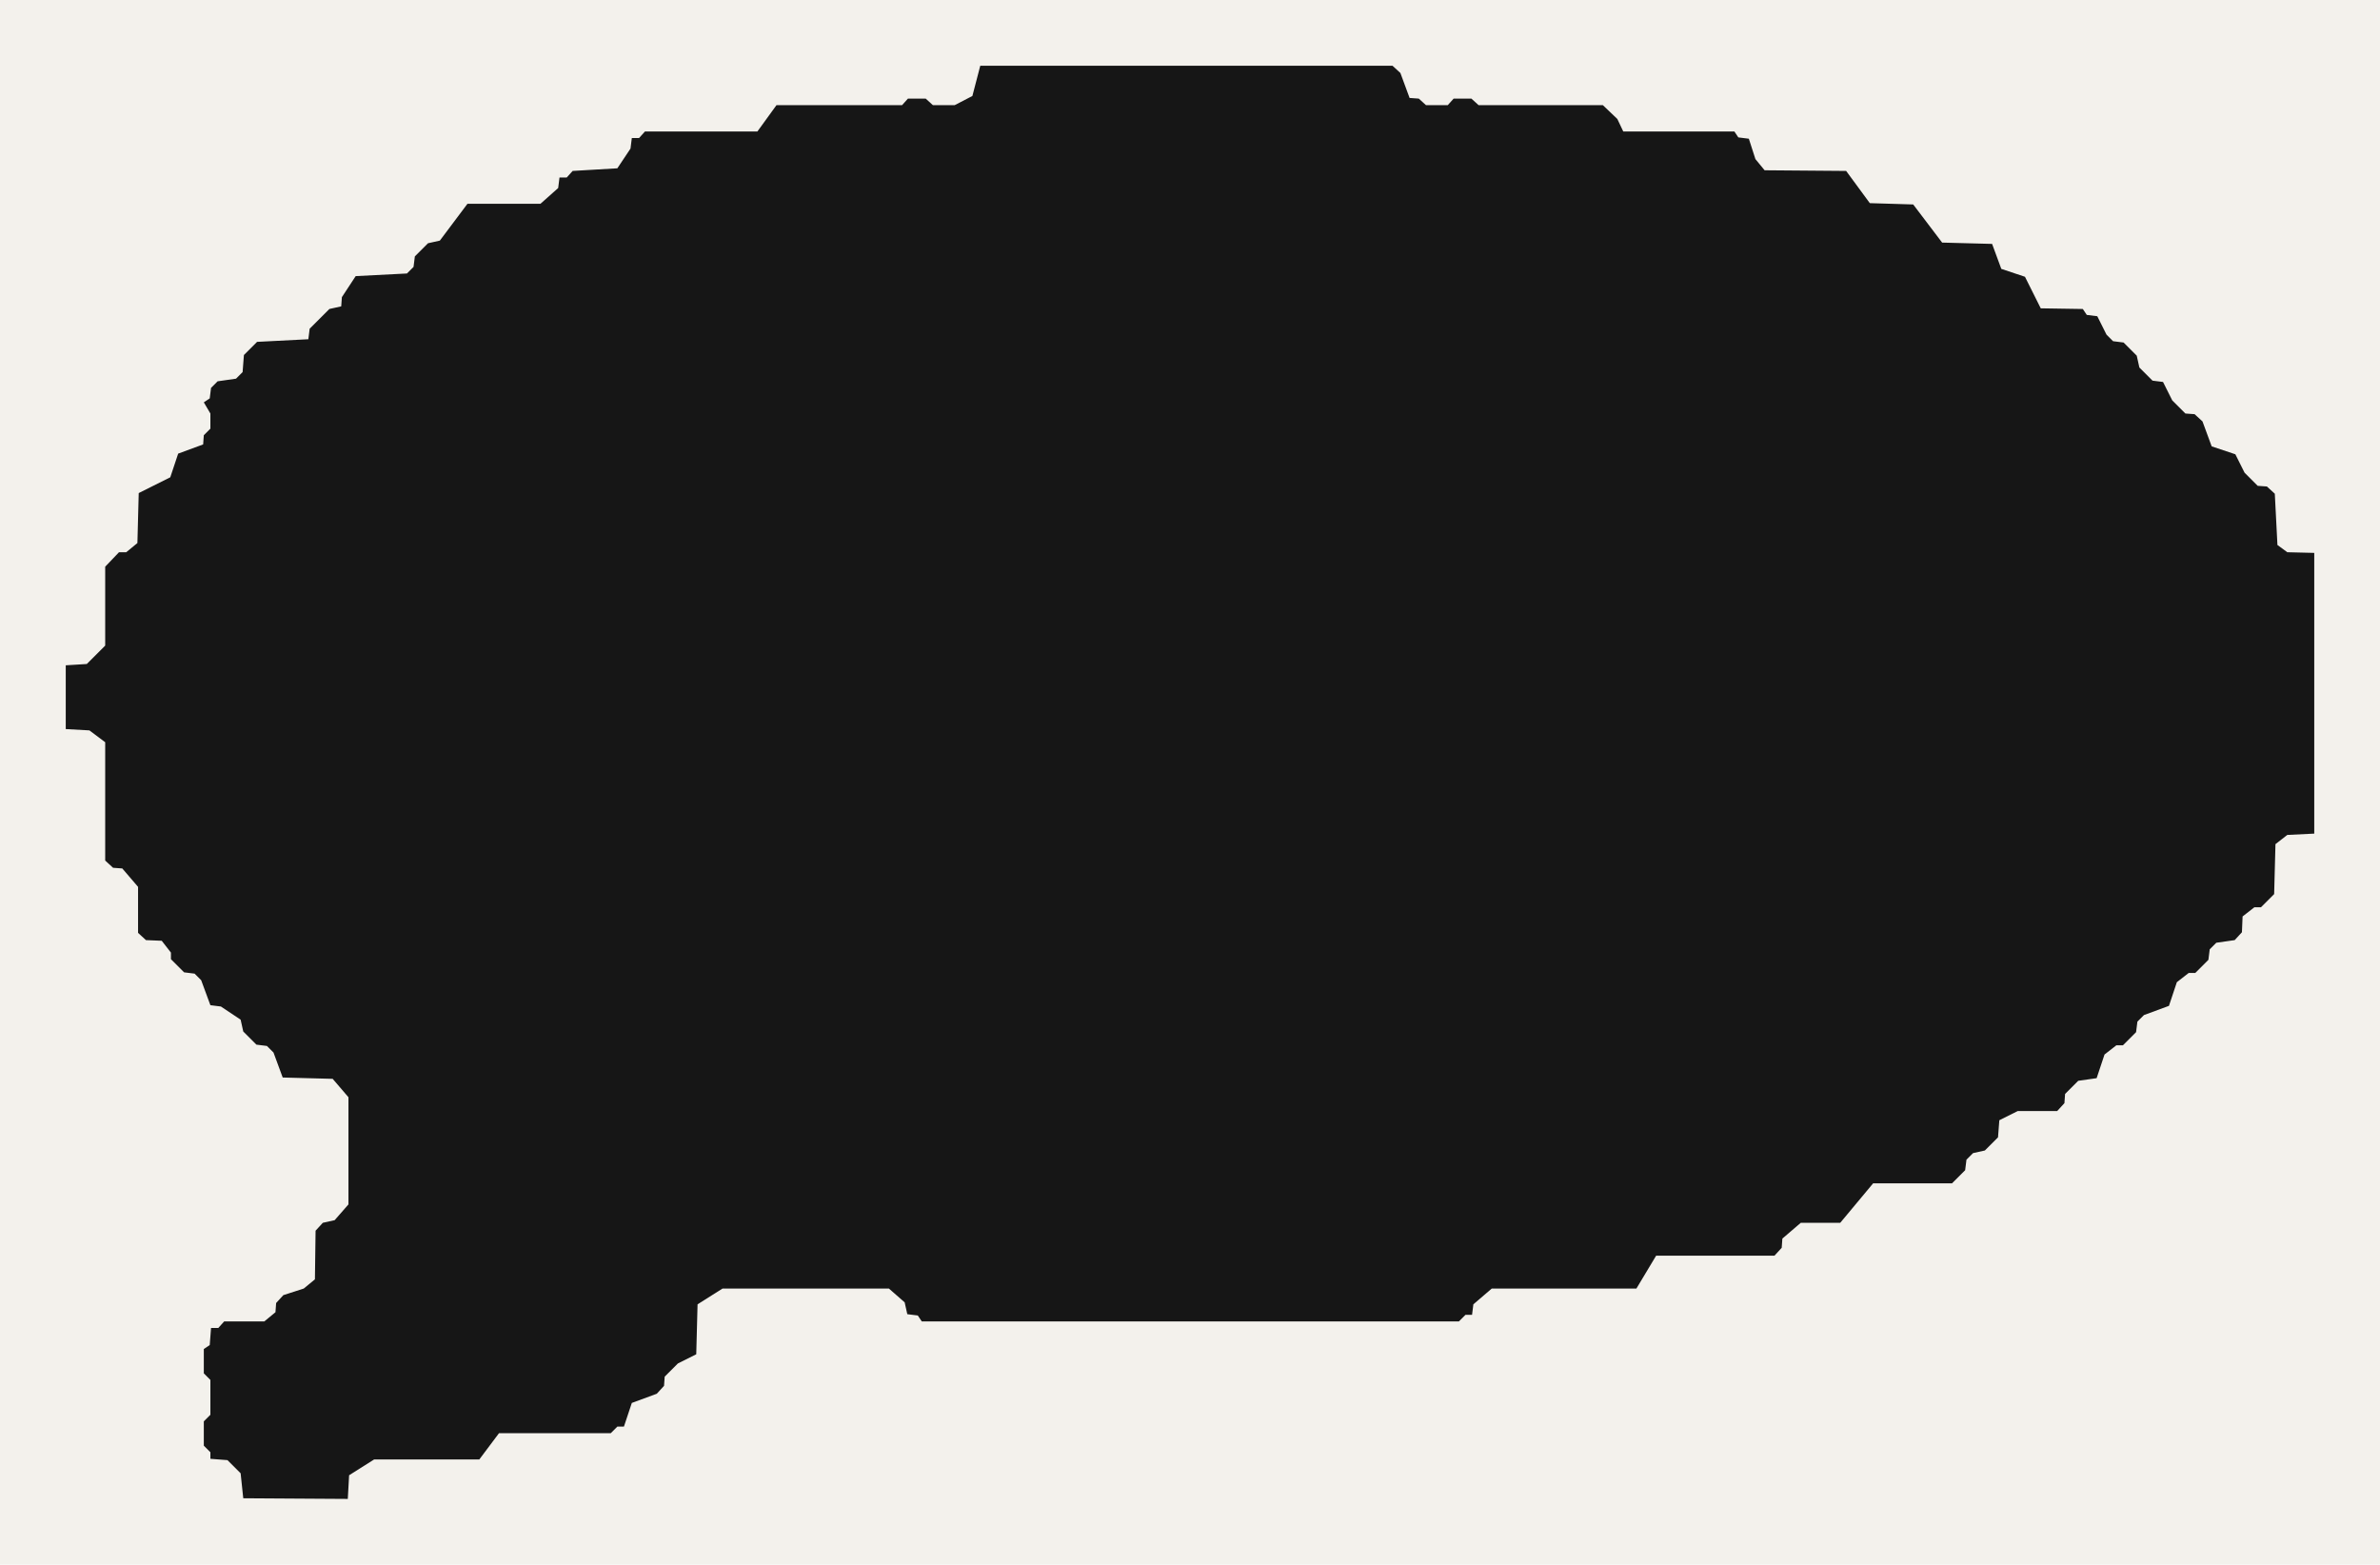
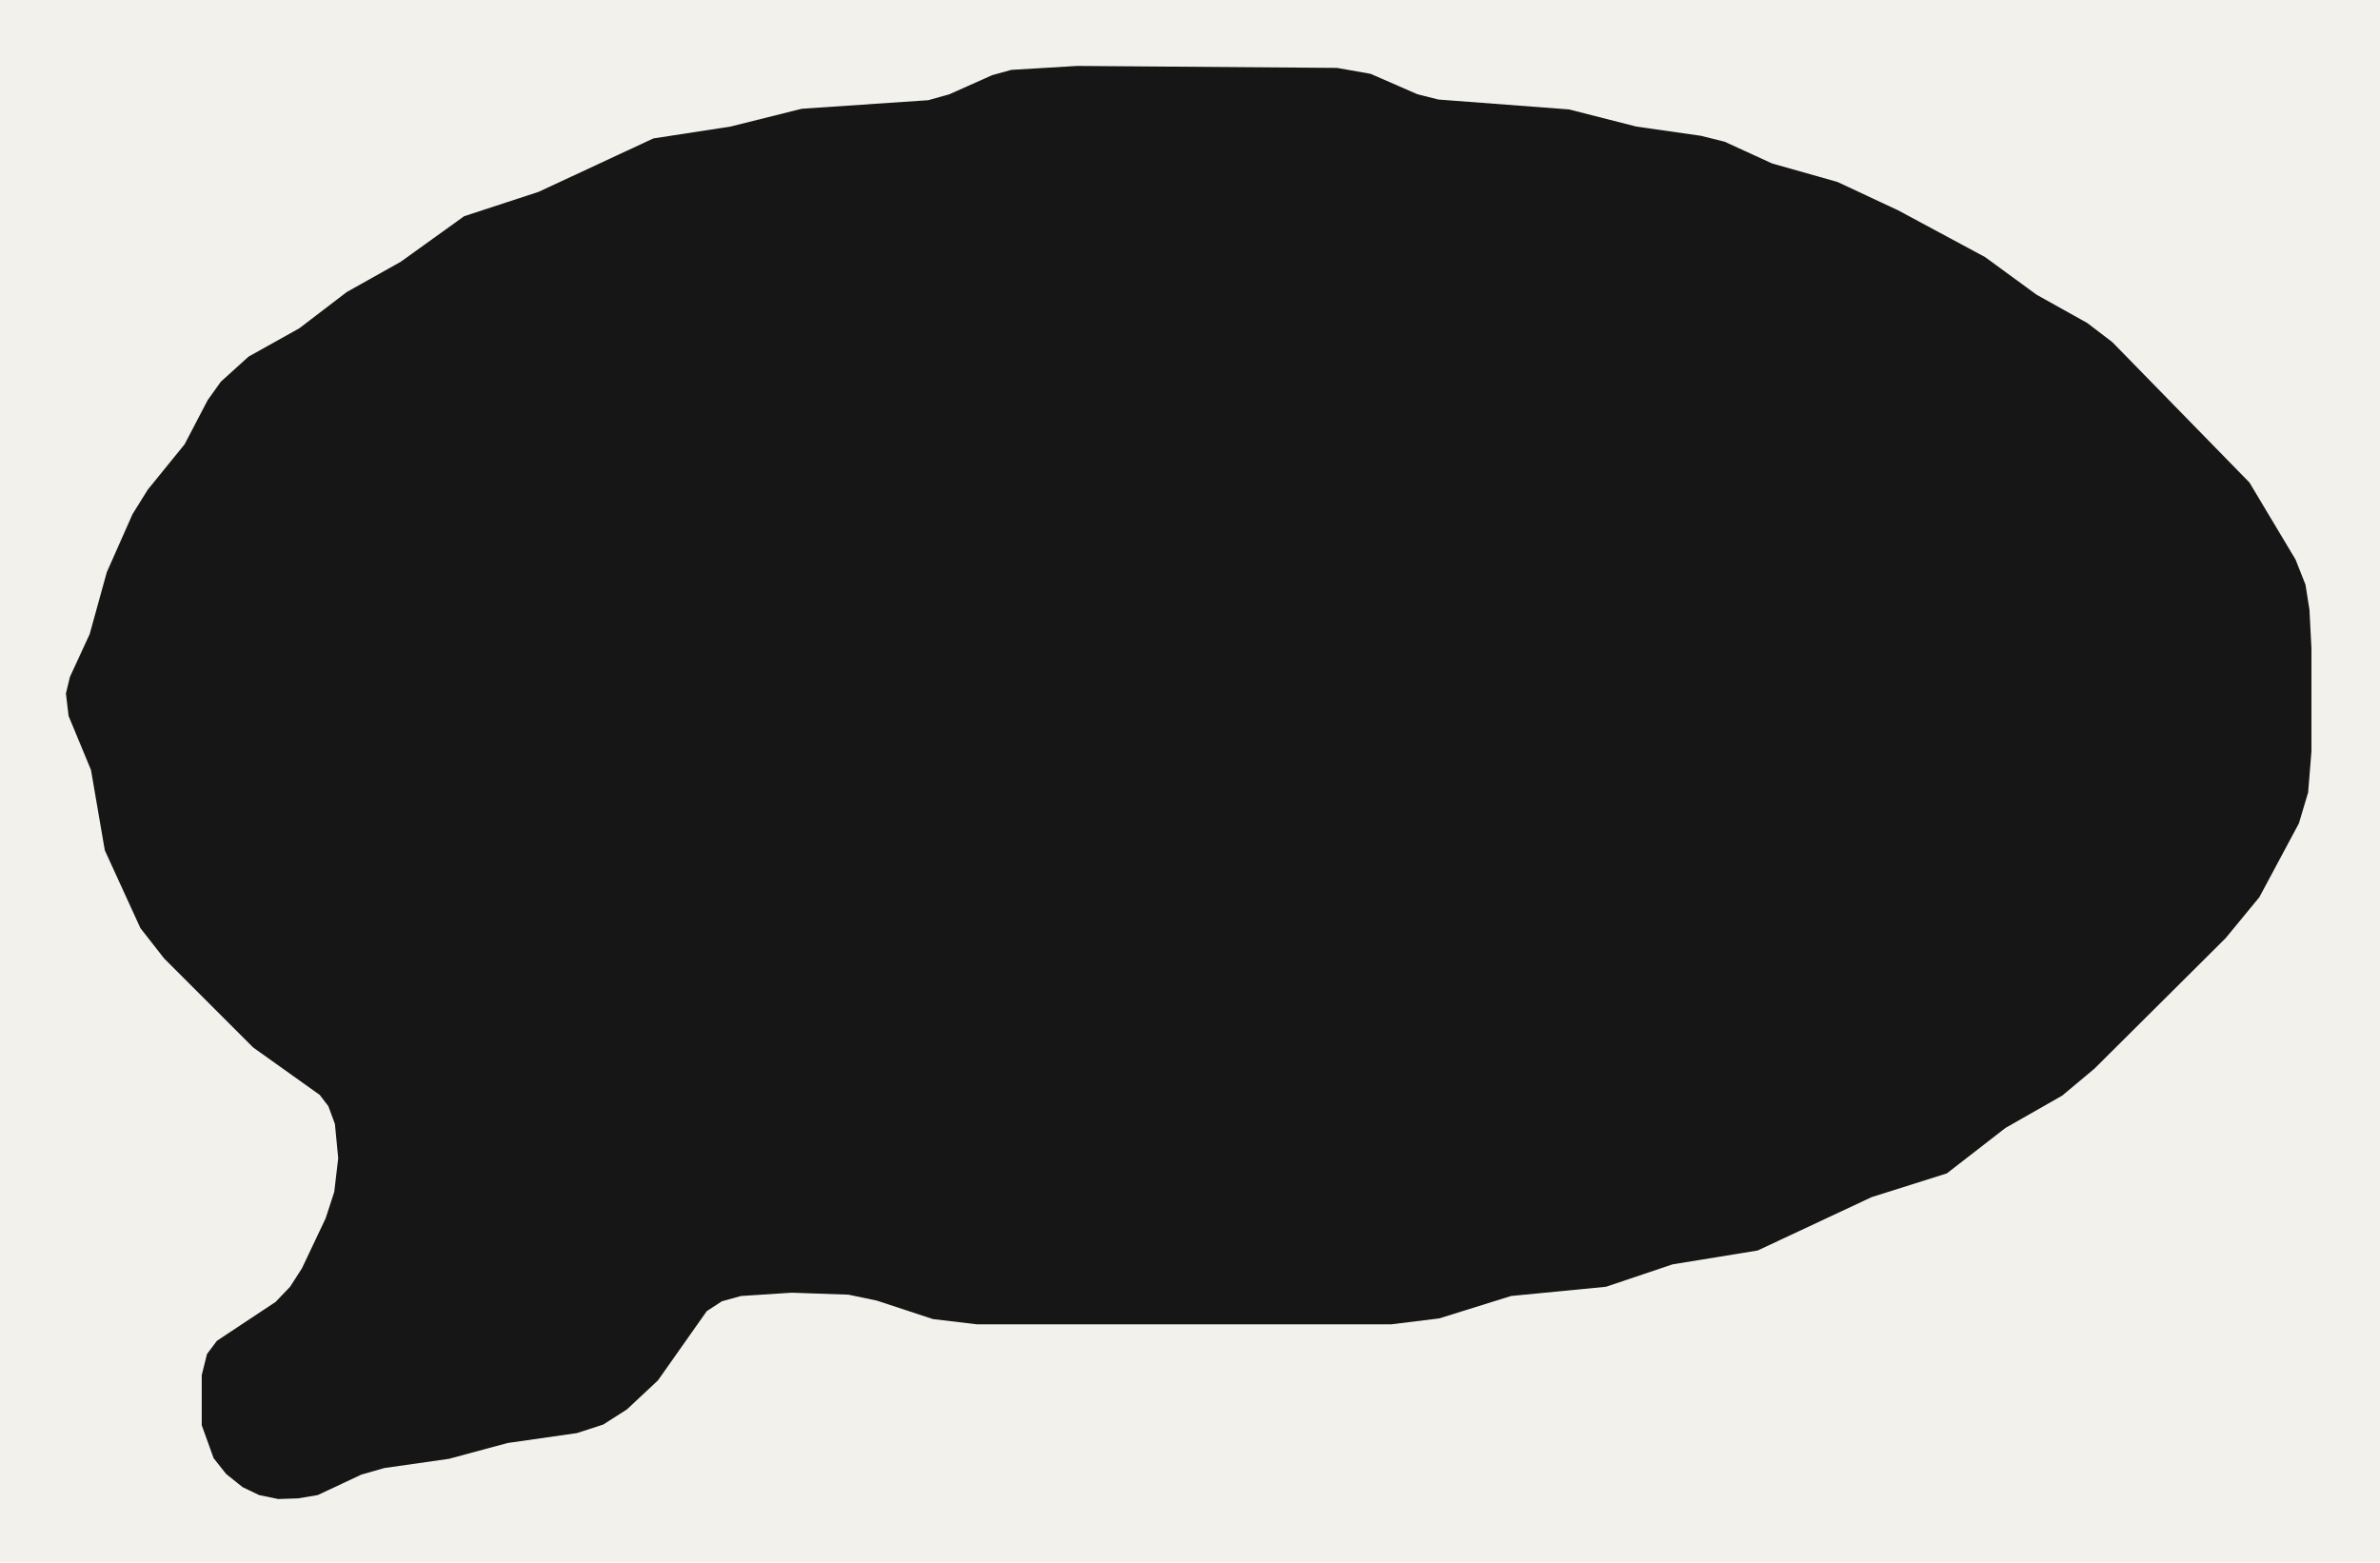
- <svg xmlns="http://www.w3.org/2000/svg" viewBox="0 0 362 238" width="362" height="238" role="img">
-   <rect width="362" height="238" fill="#f3f1ec" />
-   <path fill="#161616" fill-rule="evenodd" d="M211.8,10L213,11.1L214.4,14.9L215.8,15L216.9,16L220.2,16L221.1,15L223.8,15L224.9,16L243.8,16L246,18.1L246.9,20L263.8,20L264.4,20.9L266,21.1L267,24.2L268.4,25.9L280.8,26L284.4,30.9L291,31.1L295.4,36.9L303,37.1L304.4,40.9L308,42.1L310.4,46.9L316.8,47L317.4,47.9L319,48.1L320.4,50.9L321.4,51.9L323,52.1L325,54.1L325.4,55.9L327.4,57.9L329,58.1L330.4,60.9L332.4,62.9L333.8,63L335,64.1L336.4,67.9L340,69.1L341.4,71.9L343.4,73.9L344.8,74L346,75.1L346.4,82.9L347.9,84L352,84.1L352,126.8L347.9,127L346.1,128.4L345.9,136L343.9,138L342.9,138L341.1,139.4L341,141.8L339.9,143L337.1,143.4L336.1,144.4L335.9,146L333.9,148L332.9,148L331.1,149.4L329.9,153L326.1,154.4L325.1,155.4L324.9,157L322.9,159L321.9,159L320.1,160.4L318.9,164L316.1,164.4L314.1,166.4L314,167.8L312.9,169L306.9,169L304.1,170.4L303.9,173L301.9,175L300.1,175.4L299.1,176.4L298.9,178L296.9,180L284.9,180L279.9,186L273.9,186L271.1,188.4L271,189.8L269.9,191L251.9,191L248.9,196L226.9,196L224.1,198.4L223.9,200L222.9,200L221.9,201L140.2,201L139.6,200.1L138,199.9L137.6,198.1L135.2,196L109.9,196L106.1,198.4L105.9,206L103.1,207.4L101.1,209.4L101,210.8L99.9,212L96.1,213.4L94.9,217L93.9,217L92.9,218L75.9,218L72.9,222L56.9,222L53.1,224.4L52.9,228L37,227.9L36.6,224.1L34.6,222.1L32,221.9L32,220.9L31,219.9L31,216.2L32,215.2L32,209.9L31,208.9L31,205.2L31.9,204.6L32.1,202L33.2,202L34.1,201L40.2,201L41.9,199.6L42,198.2L43.1,197L46.2,196L47.9,194.6L48,187.2L49.1,186L50.9,185.6L53,183.2L53,166.9L50.6,164.1L43,163.9L41.6,160.1L40.6,159.1L39,158.9L37,156.9L36.6,155.1L33.6,153.1L32,152.9L30.6,149.1L29.6,148.1L28,147.9L26,145.9L26,144.9L24.6,143.1L22.2,143L21,141.9L21,134.9L18.6,132.1L17.2,132L16,130.9L16,112.9L13.6,111.1L10,110.9L10,101.2L13.2,101L16,98.2L16,86.2L18.1,84L19.2,84L20.9,82.6L21.1,75L25.9,72.6L27.1,69L30.9,67.6L31,66.2L32,65.2L32,62.9L31,61.2L31.9,60.6L32.1,59L33.1,58L35.9,57.6L36.9,56.6L37.1,54L39.1,52L46.9,51.6L47.1,50L50.1,47L51.9,46.6L52,45.2L54.1,42L61.9,41.6L62.9,40.6L63.1,39L65.1,37L66.9,36.6L71.1,31L82.2,31L84.9,28.6L85.1,27L86.2,27L87.1,26L93.9,25.6L95.9,22.6L96.1,21L97.2,21L98.1,20L115.2,20L118.1,16L137.2,16L138.1,15L140.8,15L141.9,16L145.2,16L147.9,14.6L149.1,10Z" />
+ <svg xmlns="http://www.w3.org/2000/svg" viewBox="0 0 361 237" width="361" height="237" role="img">
+   <rect width="361" height="237" fill="#f3f1ec" />
+   <path fill="#161616" fill-rule="evenodd" d="M202.8,10.3L207.9,11.2L215,14.3L218.2,15.1L238,16.6L248.2,19.2L258,20.6L261.6,21.5L268.8,24.8L278.7,27.6L287.9,31.9L301.1,39L308.9,44.7L316.6,49L320.4,51.9L341.2,73.2L348.2,84.9L349.7,88.7L350.3,92.5L350.6,98.3L350.6,114L350.1,120.2L348.7,124.9L342.7,136.1L337.6,142.3L317.7,162.1L312.8,166.2L304.2,171.1L295.3,178L283.9,181.6L266.6,189.7L253.7,191.8L243.6,195.2L229.2,196.6L218.3,200L211,200.9L148.2,200.9L141.5,200.1L133,197.3L128.7,196.4L120.1,196.1L112.4,196.6L109.5,197.4L107.2,198.9L99.8,209.4L95.1,213.8L91.5,216.1L87.5,217.4L77,218.9L68.1,221.3L58.3,222.7L54.8,223.7L48.2,226.8L45.2,227.3L42.2,227.4L39.3,226.8L36.8,225.6L34.3,223.6L32.4,221.2L30.6,216.2L30.6,208.6L31.4,205.4L32.9,203.4L41.8,197.5L44,195.2L45.8,192.4L49.4,184.8L50.7,180.8L51.3,175.7L50.8,170.5L49.8,167.8L48.5,166.1L38.4,158.9L24.9,145.4L21.3,140.8L15.9,129L13.8,116.8L10.4,108.6L10,105.2L10.6,102.7L13.6,96.2L16.2,86.8L20.1,78L22.4,74.3L28,67.4L31.5,60.7L33.5,57.9L37.7,54.1L45.4,49.8L52.6,44.3L60.8,39.7L70.4,32.8L81.7,29.1L99.1,21L110.8,19.2L121.6,16.5L140.8,15.2L144,14.3L150.5,11.4L153.4,10.6L163.4,10Z" />
</svg>
